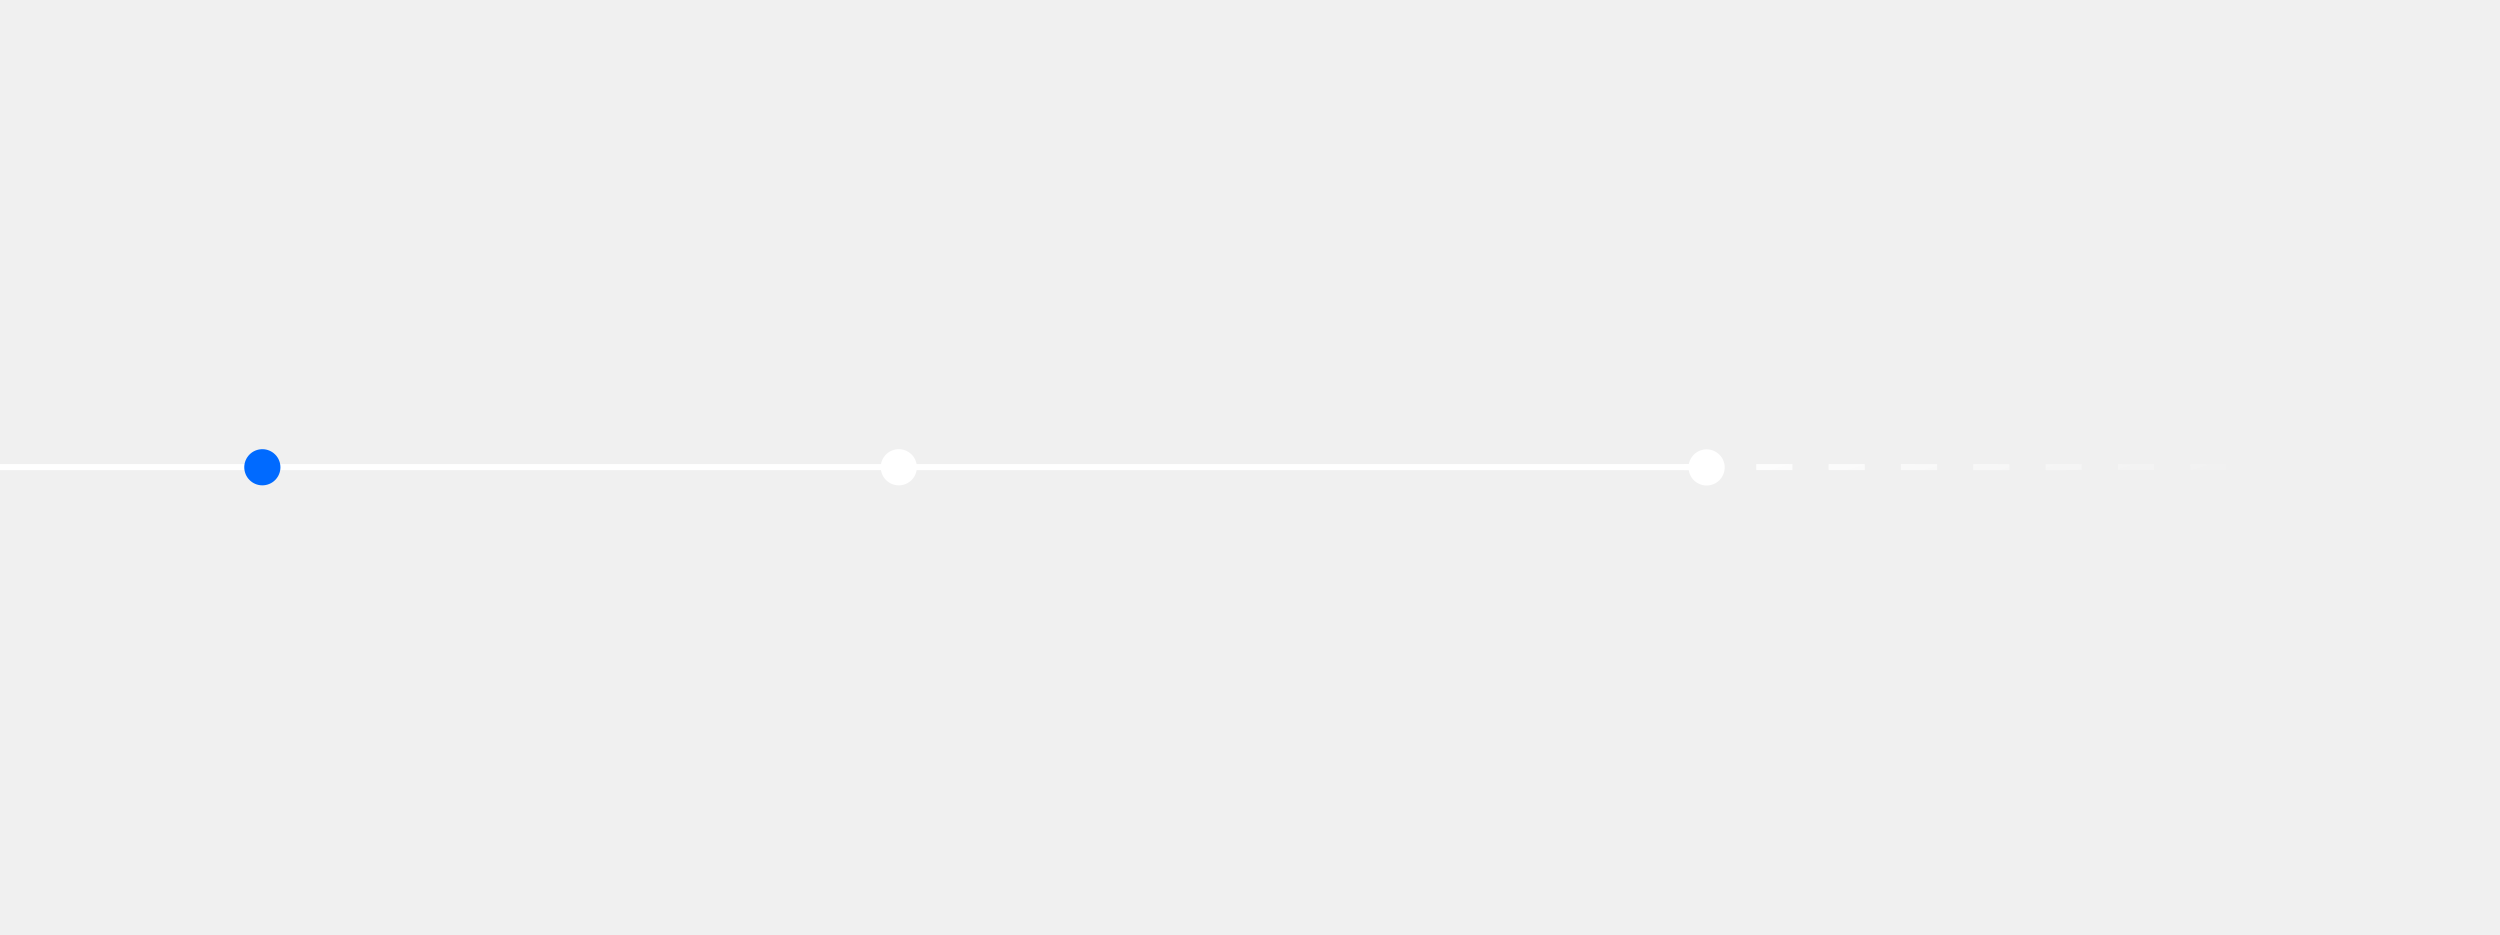
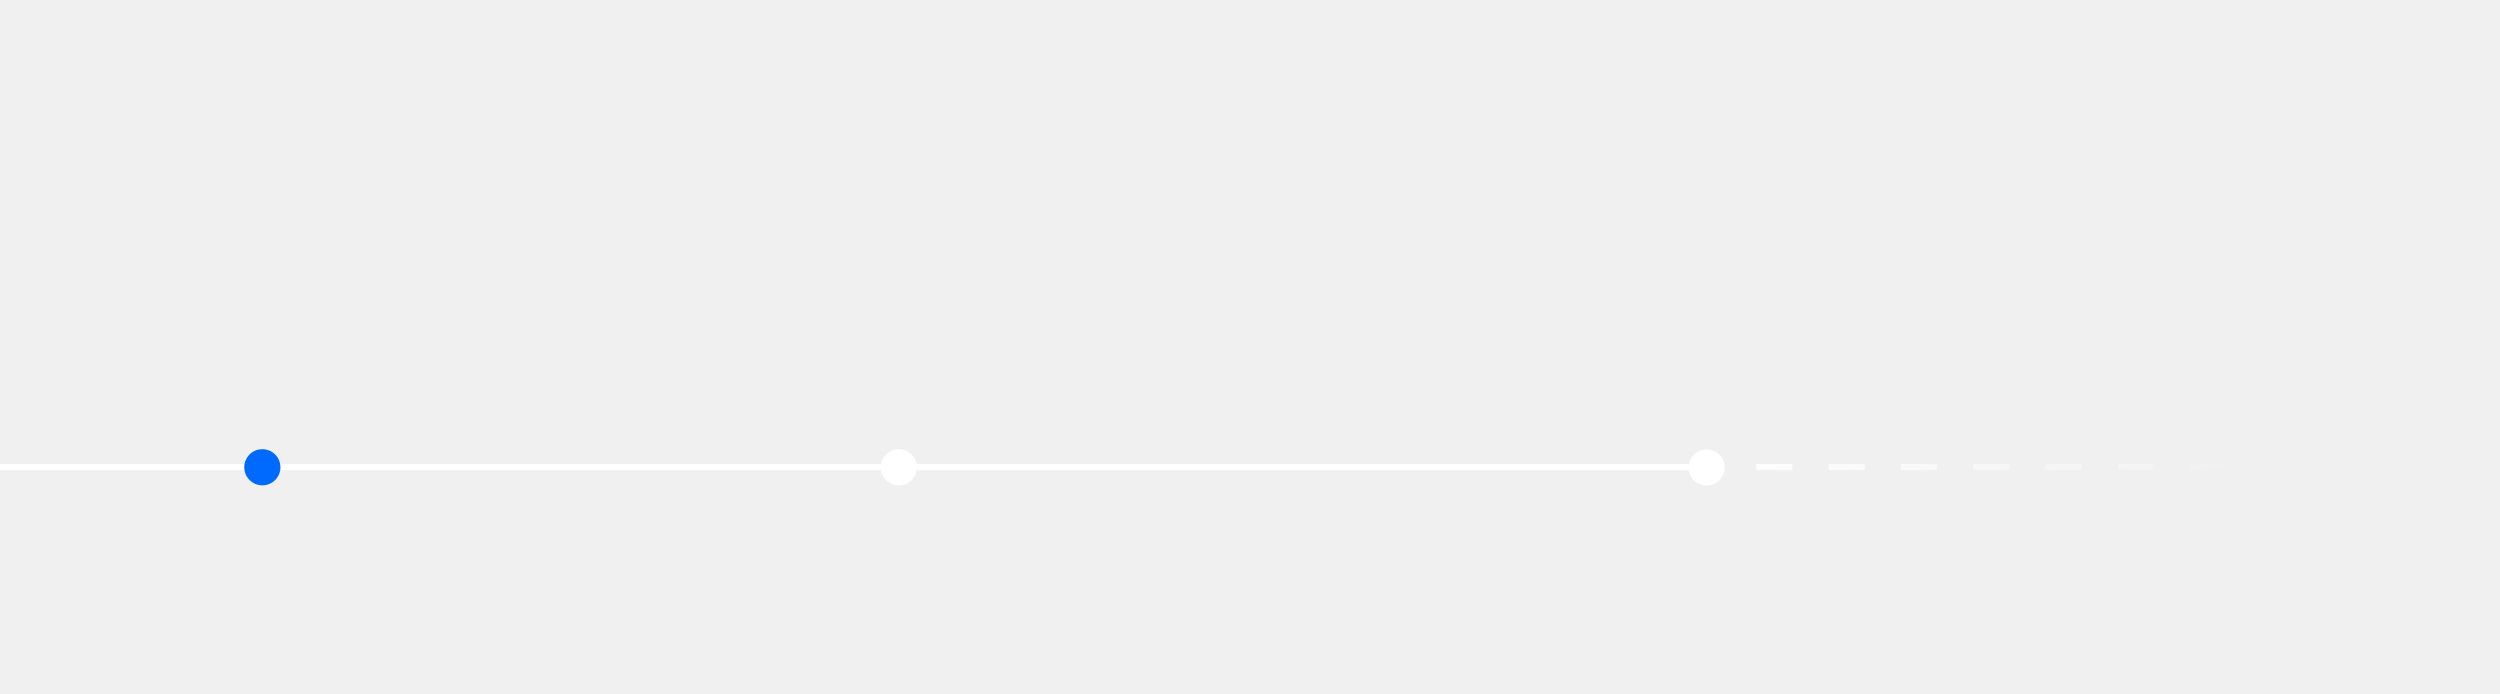
- <svg xmlns="http://www.w3.org/2000/svg" viewBox="0 0 2074 775" fill="none">
+ <svg xmlns="http://www.w3.org/2000/svg" viewBox="0 0 2074 575" fill="none">
  <path d="M1397 387.5L1874 387.5" stroke="url(#paint0_linear_188_1512)" stroke-width="5" stroke-dasharray="30 30" />
  <path d="M-12.5 387.5L1408 387.5" stroke="white" stroke-width="5" />
  <circle cx="1415.64" cy="386.643" r="15" transform="rotate(-16.5 1419.64 386.643)" fill="white" />
  <circle cx="745.643" cy="387.643" r="15" transform="rotate(-16.5 745.643 387.643)" fill="white" />
  <circle cx="217.643" cy="387.643" r="15" transform="rotate(-16.5 217.643 387.643)" fill="#006AFF" />
  <defs>
    <linearGradient id="paint0_linear_188_1512" x1="1616.26" y1="322.552" x2="1654.74" y2="452.448" gradientUnits="userSpaceOnUse">
      <stop stop-color="white" />
      <stop offset="1" stop-color="white" stop-opacity="0" />
    </linearGradient>
  </defs>
</svg>
